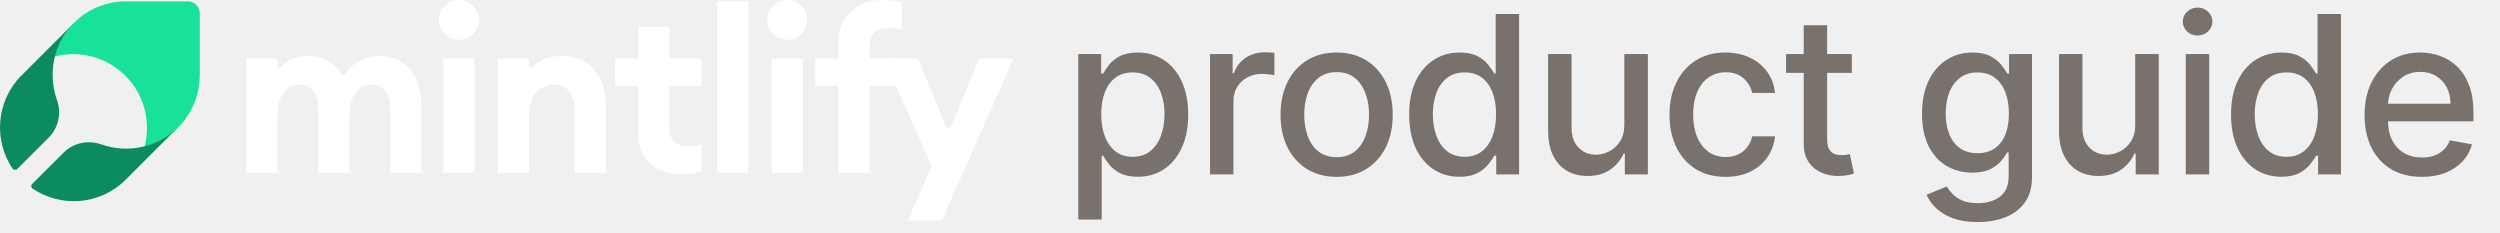
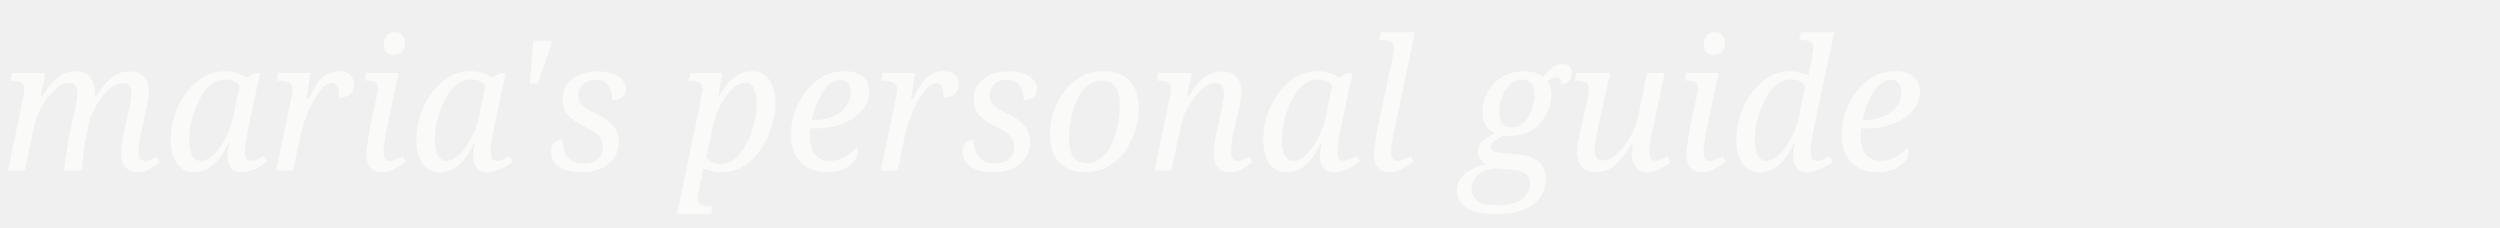
- <svg xmlns="http://www.w3.org/2000/svg" width="204" height="19" viewBox="0 0 204 19" fill="none">
-   <path d="M76.846 18H74.066L76.025 13.579L72.108 4.775H74.906L77.176 10.266C77.26 10.469 77.549 10.469 77.632 10.265L79.886 4.775H82.703L76.846 18Z" fill="white" />
-   <path d="M68.404 14.101V7.013H66.52V4.775H68.404V3.563C68.404 2.456 68.74 1.585 69.411 0.951C70.082 0.317 70.934 0 71.966 0C72.601 0 73.141 0.068 73.589 0.205V2.462C73.291 2.35 72.943 2.294 72.545 2.294C71.985 2.294 71.581 2.419 71.332 2.667C71.084 2.904 70.959 3.308 70.959 3.88V4.775H73.589V7.013H70.959V14.101H68.404Z" fill="white" />
-   <path d="M64.234 3.246C63.798 3.246 63.419 3.09 63.096 2.779C62.773 2.456 62.611 2.07 62.611 1.623C62.611 1.175 62.773 0.796 63.096 0.485C63.419 0.162 63.798 0 64.234 0C64.694 0 65.079 0.162 65.39 0.485C65.713 0.796 65.875 1.175 65.875 1.623C65.875 2.07 65.713 2.456 65.39 2.779C65.079 3.09 64.694 3.246 64.234 3.246ZM62.965 14.101V4.775H65.521V14.101H62.965Z" fill="white" />
-   <path d="M58.516 14.101V0.112H61.071V14.101H58.516Z" fill="white" />
-   <path d="M55.629 14.213C54.584 14.213 53.726 13.927 53.055 13.355C52.396 12.771 52.066 11.932 52.066 10.837V7.013H50.182V4.775H52.066V2.182H54.621V4.775H57.252V7.013H54.621V10.334C54.621 10.906 54.746 11.316 54.995 11.565C55.243 11.801 55.647 11.919 56.207 11.919C56.605 11.919 56.953 11.863 57.252 11.751V14.008C56.804 14.145 56.263 14.213 55.629 14.213Z" fill="white" />
-   <path d="M40.618 14.102V4.775H43.173V5.436C43.173 5.558 43.339 5.612 43.42 5.521C43.989 4.887 44.796 4.57 45.84 4.57C46.96 4.57 47.836 4.943 48.471 5.689C49.117 6.423 49.441 7.405 49.441 8.636V14.102H46.885V9.065C46.885 8.381 46.742 7.853 46.456 7.48C46.17 7.094 45.766 6.902 45.244 6.902C44.622 6.902 44.118 7.126 43.733 7.573C43.36 8.021 43.173 8.68 43.173 9.55V14.102H40.618Z" fill="white" />
-   <path d="M37.436 3.246C37.001 3.246 36.622 3.09 36.298 2.779C35.975 2.456 35.813 2.07 35.813 1.623C35.813 1.175 35.975 0.796 36.298 0.485C36.622 0.162 37.001 0 37.436 0C37.896 0 38.282 0.162 38.593 0.485C38.916 0.796 39.078 1.175 39.078 1.623C39.078 2.07 38.916 2.456 38.593 2.779C38.282 3.09 37.896 3.246 37.436 3.246ZM36.168 14.101V4.775H38.723V14.101H36.168Z" fill="white" />
-   <path d="M31.83 14.102V9.121C31.83 7.642 31.345 6.902 30.375 6.902C29.815 6.902 29.367 7.113 29.032 7.536C28.708 7.959 28.534 8.587 28.509 9.42V14.102H25.954V9.121C25.954 7.642 25.469 6.902 24.499 6.902C23.927 6.902 23.473 7.126 23.137 7.573C22.802 8.021 22.634 8.68 22.634 9.55V14.102H20.078V4.775H22.634V5.443C22.634 5.564 22.797 5.618 22.877 5.527C23.44 4.889 24.186 4.57 25.115 4.57C26.341 4.57 27.266 5.075 27.889 6.084C27.941 6.168 28.068 6.167 28.12 6.082C28.389 5.644 28.761 5.296 29.237 5.036C29.784 4.726 30.337 4.57 30.897 4.57C32.004 4.57 32.862 4.937 33.471 5.671C34.08 6.404 34.385 7.412 34.385 8.692V14.102H31.83Z" fill="white" />
-   <path d="M16.305 6.139V1.086C16.305 0.544 15.865 0.112 15.331 0.112H10.281C9.488 0.112 8.702 0.269 7.972 0.568C7.242 0.874 6.574 1.314 6.016 1.88L5.977 1.919C5.239 2.666 4.713 3.593 4.446 4.614C4.925 4.488 5.419 4.426 5.914 4.418C7.234 4.402 8.53 4.826 9.582 5.62C10.532 6.327 11.255 7.301 11.648 8.425C12.056 9.564 12.103 10.806 11.797 11.977C12.81 11.71 13.745 11.183 14.491 10.444L14.53 10.405C15.088 9.847 15.535 9.179 15.842 8.449C16.148 7.718 16.297 6.932 16.297 6.139H16.305Z" fill="#18E299" />
-   <path d="M4.295 6.053C4.303 4.503 4.921 3.016 6.008 1.904L1.807 6.108C1.791 6.124 1.775 6.131 1.76 6.147C0.735 7.165 0.117 8.527 0.015 9.967C-0.079 11.313 0.273 12.644 1.024 13.756C1.096 13.862 1.29 13.897 1.4 13.795L3.974 11.227C4.78 10.421 5.03 9.223 4.647 8.151C4.404 7.486 4.287 6.773 4.295 6.053Z" fill="#0C8C5E" />
-   <path d="M14.506 10.406C13.7 11.196 12.69 11.744 11.595 11.987C10.492 12.23 9.349 12.159 8.285 11.784C8.285 11.784 8.277 11.784 8.27 11.784C7.198 11.4 6.001 11.65 5.195 12.449L2.62 15.016C2.511 15.126 2.527 15.306 2.66 15.392C3.771 16.136 5.101 16.496 6.447 16.402C7.886 16.3 9.24 15.682 10.265 14.656L10.304 14.617L14.506 10.414V10.406Z" fill="#0C8C5E" />
-   <path d="M87.987 17.914V4.414H89.854V6.006H90.014C90.124 5.801 90.284 5.565 90.493 5.296C90.702 5.028 90.992 4.793 91.362 4.593C91.733 4.389 92.223 4.286 92.833 4.286C93.625 4.286 94.333 4.487 94.955 4.887C95.577 5.288 96.065 5.865 96.418 6.62C96.776 7.374 96.956 8.281 96.956 9.343C96.956 10.404 96.779 11.313 96.425 12.072C96.071 12.826 95.585 13.408 94.968 13.817C94.35 14.222 93.644 14.424 92.852 14.424C92.255 14.424 91.767 14.324 91.388 14.124C91.013 13.924 90.719 13.689 90.506 13.421C90.293 13.152 90.129 12.914 90.014 12.705H89.899V17.914H87.987ZM89.86 9.323C89.86 10.014 89.96 10.619 90.161 11.139C90.361 11.659 90.651 12.066 91.03 12.36C91.409 12.649 91.874 12.794 92.424 12.794C92.995 12.794 93.472 12.643 93.855 12.34C94.239 12.034 94.529 11.618 94.725 11.094C94.925 10.57 95.025 9.98 95.025 9.323C95.025 8.676 94.927 8.094 94.731 7.578C94.539 7.063 94.249 6.656 93.862 6.357C93.478 6.059 92.999 5.91 92.424 5.91C91.87 5.91 91.401 6.053 91.017 6.338C90.638 6.624 90.35 7.022 90.154 7.534C89.958 8.045 89.86 8.642 89.86 9.323ZM98.737 14.232V4.414H100.584V5.974H100.686C100.865 5.445 101.181 5.03 101.632 4.727C102.088 4.421 102.604 4.267 103.179 4.267C103.299 4.267 103.439 4.271 103.601 4.28C103.767 4.289 103.897 4.299 103.991 4.312V6.14C103.914 6.119 103.778 6.095 103.582 6.07C103.386 6.04 103.19 6.025 102.994 6.025C102.542 6.025 102.14 6.121 101.786 6.313C101.436 6.5 101.159 6.762 100.955 7.099C100.75 7.431 100.648 7.811 100.648 8.237V14.232H98.737ZM109.069 14.431C108.149 14.431 107.345 14.22 106.659 13.798C105.973 13.376 105.441 12.786 105.061 12.027C104.682 11.269 104.492 10.382 104.492 9.368C104.492 8.35 104.682 7.459 105.061 6.696C105.441 5.933 105.973 5.341 106.659 4.919C107.345 4.497 108.149 4.286 109.069 4.286C109.99 4.286 110.793 4.497 111.479 4.919C112.165 5.341 112.698 5.933 113.077 6.696C113.456 7.459 113.646 8.35 113.646 9.368C113.646 10.382 113.456 11.269 113.077 12.027C112.698 12.786 112.165 13.376 111.479 13.798C110.793 14.22 109.99 14.431 109.069 14.431ZM109.076 12.826C109.672 12.826 110.166 12.668 110.558 12.353C110.95 12.038 111.24 11.618 111.428 11.094C111.62 10.57 111.715 9.992 111.715 9.362C111.715 8.735 111.62 8.16 111.428 7.636C111.24 7.107 110.95 6.683 110.558 6.364C110.166 6.044 109.672 5.884 109.076 5.884C108.475 5.884 107.976 6.044 107.58 6.364C107.188 6.683 106.896 7.107 106.704 7.636C106.517 8.16 106.423 8.735 106.423 9.362C106.423 9.992 106.517 10.57 106.704 11.094C106.896 11.618 107.188 12.038 107.58 12.353C107.976 12.668 108.475 12.826 109.076 12.826ZM119.095 14.424C118.302 14.424 117.595 14.222 116.972 13.817C116.355 13.408 115.869 12.826 115.515 12.072C115.166 11.313 114.991 10.404 114.991 9.343C114.991 8.281 115.168 7.374 115.521 6.62C115.879 5.865 116.369 5.288 116.992 4.887C117.614 4.487 118.319 4.286 119.107 4.286C119.717 4.286 120.207 4.389 120.578 4.593C120.953 4.793 121.242 5.028 121.447 5.296C121.656 5.565 121.818 5.801 121.933 6.006H122.048V1.142H123.959V14.232H122.092V12.705H121.933C121.818 12.914 121.651 13.152 121.434 13.421C121.221 13.689 120.927 13.924 120.552 14.124C120.177 14.324 119.691 14.424 119.095 14.424ZM119.516 12.794C120.066 12.794 120.531 12.649 120.91 12.36C121.293 12.066 121.583 11.659 121.779 11.139C121.98 10.619 122.08 10.014 122.08 9.323C122.08 8.642 121.982 8.045 121.786 7.534C121.59 7.022 121.302 6.624 120.923 6.338C120.543 6.053 120.075 5.91 119.516 5.91C118.941 5.91 118.462 6.059 118.078 6.357C117.695 6.656 117.405 7.063 117.209 7.578C117.017 8.094 116.921 8.676 116.921 9.323C116.921 9.98 117.019 10.57 117.215 11.094C117.411 11.618 117.701 12.034 118.085 12.34C118.472 12.643 118.95 12.794 119.516 12.794ZM132.546 10.161V4.414H134.464V14.232H132.585V12.532H132.482C132.256 13.056 131.894 13.493 131.396 13.842C130.901 14.188 130.286 14.36 129.548 14.36C128.918 14.36 128.359 14.222 127.874 13.945C127.392 13.664 127.013 13.248 126.736 12.698C126.463 12.149 126.327 11.469 126.327 10.659V4.414H128.238V10.429C128.238 11.098 128.423 11.631 128.794 12.027C129.165 12.424 129.646 12.622 130.239 12.622C130.597 12.622 130.952 12.532 131.306 12.353C131.664 12.174 131.96 11.904 132.195 11.541C132.433 11.179 132.55 10.719 132.546 10.161ZM140.807 14.431C139.857 14.431 139.039 14.215 138.353 13.785C137.671 13.35 137.147 12.752 136.78 11.989C136.414 11.226 136.231 10.352 136.231 9.368C136.231 8.371 136.418 7.491 136.793 6.728C137.168 5.961 137.697 5.362 138.378 4.932C139.06 4.502 139.864 4.286 140.788 4.286C141.534 4.286 142.199 4.425 142.783 4.702C143.366 4.975 143.837 5.358 144.195 5.852C144.557 6.347 144.773 6.924 144.841 7.585H142.981C142.878 7.124 142.644 6.728 142.278 6.396C141.915 6.063 141.43 5.897 140.82 5.897C140.288 5.897 139.821 6.038 139.42 6.319C139.024 6.596 138.715 6.992 138.494 7.508C138.272 8.019 138.161 8.624 138.161 9.323C138.161 10.039 138.27 10.657 138.487 11.177C138.704 11.697 139.011 12.1 139.408 12.385C139.808 12.671 140.279 12.813 140.82 12.813C141.182 12.813 141.511 12.747 141.805 12.615C142.103 12.479 142.352 12.285 142.552 12.034C142.757 11.782 142.9 11.48 142.981 11.126H144.841C144.773 11.761 144.566 12.328 144.221 12.826C143.876 13.325 143.413 13.717 142.834 14.002C142.258 14.288 141.583 14.431 140.807 14.431ZM151.108 4.414V5.948H145.745V4.414H151.108ZM147.183 2.062H149.094V11.35C149.094 11.72 149.15 11.999 149.26 12.187C149.371 12.37 149.514 12.496 149.689 12.564C149.868 12.628 150.062 12.66 150.27 12.66C150.424 12.66 150.558 12.649 150.673 12.628C150.788 12.607 150.878 12.59 150.942 12.577L151.287 14.156C151.176 14.198 151.018 14.241 150.814 14.284C150.609 14.33 150.354 14.356 150.047 14.36C149.544 14.369 149.075 14.279 148.64 14.092C148.206 13.904 147.854 13.614 147.586 13.223C147.317 12.83 147.183 12.338 147.183 11.746V2.062ZM161.382 18.119C160.602 18.119 159.931 18.017 159.369 17.812C158.81 17.607 158.354 17.337 158.001 17C157.647 16.663 157.383 16.295 157.208 15.894L158.851 15.217C158.966 15.404 159.119 15.602 159.311 15.811C159.507 16.024 159.771 16.205 160.104 16.355C160.44 16.504 160.873 16.578 161.401 16.578C162.126 16.578 162.724 16.401 163.197 16.048C163.67 15.698 163.907 15.14 163.907 14.373V12.443H163.786C163.67 12.652 163.504 12.884 163.287 13.139C163.074 13.395 162.78 13.617 162.405 13.804C162.03 13.992 161.542 14.085 160.941 14.085C160.166 14.085 159.467 13.904 158.844 13.542C158.227 13.176 157.737 12.636 157.374 11.925C157.016 11.209 156.837 10.329 156.837 9.285C156.837 8.241 157.014 7.346 157.368 6.6C157.726 5.855 158.216 5.284 158.838 4.887C159.46 4.487 160.166 4.286 160.954 4.286C161.563 4.286 162.055 4.389 162.43 4.593C162.805 4.793 163.097 5.028 163.306 5.296C163.519 5.565 163.683 5.801 163.798 6.006H163.939V4.414H165.812V14.45C165.812 15.293 165.616 15.986 165.224 16.527C164.832 17.068 164.301 17.469 163.632 17.729C162.967 17.989 162.217 18.119 161.382 18.119ZM161.363 12.5C161.913 12.5 162.377 12.372 162.756 12.117C163.14 11.857 163.43 11.486 163.626 11.004C163.826 10.519 163.926 9.937 163.926 9.259C163.926 8.599 163.828 8.017 163.632 7.514C163.436 7.012 163.148 6.62 162.769 6.338C162.39 6.053 161.921 5.91 161.363 5.91C160.788 5.91 160.308 6.059 159.925 6.357C159.541 6.651 159.251 7.052 159.055 7.559C158.864 8.066 158.768 8.633 158.768 9.259C158.768 9.903 158.866 10.467 159.062 10.953C159.258 11.439 159.548 11.818 159.931 12.091C160.319 12.364 160.796 12.5 161.363 12.5ZM174.234 10.161V4.414H176.152V14.232H174.273V12.532H174.171C173.945 13.056 173.582 13.493 173.084 13.842C172.59 14.188 171.974 14.36 171.237 14.36C170.606 14.36 170.048 14.222 169.562 13.945C169.08 13.664 168.701 13.248 168.424 12.698C168.151 12.149 168.015 11.469 168.015 10.659V4.414H169.926V10.429C169.926 11.098 170.112 11.631 170.482 12.027C170.853 12.424 171.335 12.622 171.927 12.622C172.285 12.622 172.641 12.532 172.994 12.353C173.352 12.174 173.649 11.904 173.883 11.541C174.122 11.179 174.239 10.719 174.234 10.161ZM178.36 14.232V4.414H180.271V14.232H178.36ZM179.325 2.899C178.993 2.899 178.707 2.789 178.469 2.567C178.234 2.341 178.117 2.073 178.117 1.762C178.117 1.446 178.234 1.178 178.469 0.956C178.707 0.73 178.993 0.617 179.325 0.617C179.658 0.617 179.941 0.73 180.175 0.956C180.414 1.178 180.533 1.446 180.533 1.762C180.533 2.073 180.414 2.341 180.175 2.567C179.941 2.789 179.658 2.899 179.325 2.899ZM186.158 14.424C185.365 14.424 184.658 14.222 184.036 13.817C183.418 13.408 182.932 12.826 182.578 12.072C182.229 11.313 182.054 10.404 182.054 9.343C182.054 8.281 182.231 7.374 182.585 6.62C182.943 5.865 183.433 5.288 184.055 4.887C184.677 4.487 185.382 4.286 186.171 4.286C186.78 4.286 187.27 4.389 187.641 4.593C188.016 4.793 188.306 5.028 188.51 5.296C188.719 5.565 188.881 5.801 188.996 6.006H189.111V1.142H191.022V14.232H189.156V12.705H188.996C188.881 12.914 188.715 13.152 188.497 13.421C188.284 13.689 187.99 13.924 187.615 14.124C187.24 14.324 186.755 14.424 186.158 14.424ZM186.58 12.794C187.13 12.794 187.594 12.649 187.973 12.36C188.357 12.066 188.647 11.659 188.843 11.139C189.043 10.619 189.143 10.014 189.143 9.323C189.143 8.642 189.045 8.045 188.849 7.534C188.653 7.022 188.365 6.624 187.986 6.338C187.607 6.053 187.138 5.91 186.58 5.91C186.005 5.91 185.525 6.059 185.142 6.357C184.758 6.656 184.468 7.063 184.272 7.578C184.081 8.094 183.985 8.676 183.985 9.323C183.985 9.98 184.083 10.57 184.279 11.094C184.475 11.618 184.764 12.034 185.148 12.34C185.536 12.643 186.013 12.794 186.58 12.794ZM197.622 14.431C196.654 14.431 195.821 14.224 195.122 13.81C194.428 13.393 193.891 12.807 193.512 12.053C193.137 11.294 192.949 10.406 192.949 9.387C192.949 8.382 193.137 7.495 193.512 6.728C193.891 5.961 194.419 5.362 195.097 4.932C195.779 4.502 196.575 4.286 197.487 4.286C198.041 4.286 198.578 4.378 199.098 4.561C199.618 4.745 200.085 5.032 200.498 5.424C200.911 5.816 201.237 6.325 201.476 6.952C201.715 7.574 201.834 8.33 201.834 9.221V9.899H194.029V8.467H199.961C199.961 7.964 199.859 7.519 199.654 7.131C199.45 6.739 199.162 6.43 198.791 6.204C198.425 5.978 197.994 5.865 197.5 5.865C196.963 5.865 196.494 5.997 196.094 6.262C195.698 6.521 195.391 6.862 195.173 7.284C194.96 7.702 194.854 8.156 194.854 8.646V9.764C194.854 10.421 194.969 10.979 195.199 11.439C195.433 11.899 195.759 12.251 196.177 12.494C196.595 12.732 197.083 12.852 197.641 12.852C198.003 12.852 198.333 12.801 198.632 12.698C198.93 12.592 199.188 12.434 199.405 12.225C199.622 12.017 199.789 11.759 199.904 11.452L201.713 11.778C201.568 12.31 201.308 12.777 200.933 13.178C200.562 13.574 200.095 13.883 199.533 14.105C198.975 14.322 198.338 14.431 197.622 14.431Z" fill="#78716C" />
+ <svg xmlns="http://www.w3.org/2000/svg" width="220" height="20" viewBox="0 0 220 20" fill="none">
+   <text x="0" y="15" font-family="'Instrument Serif', Georgia, serif" font-size="16" font-style="italic" fill="#FAFAF9">maria's personal guide</text>
</svg>
